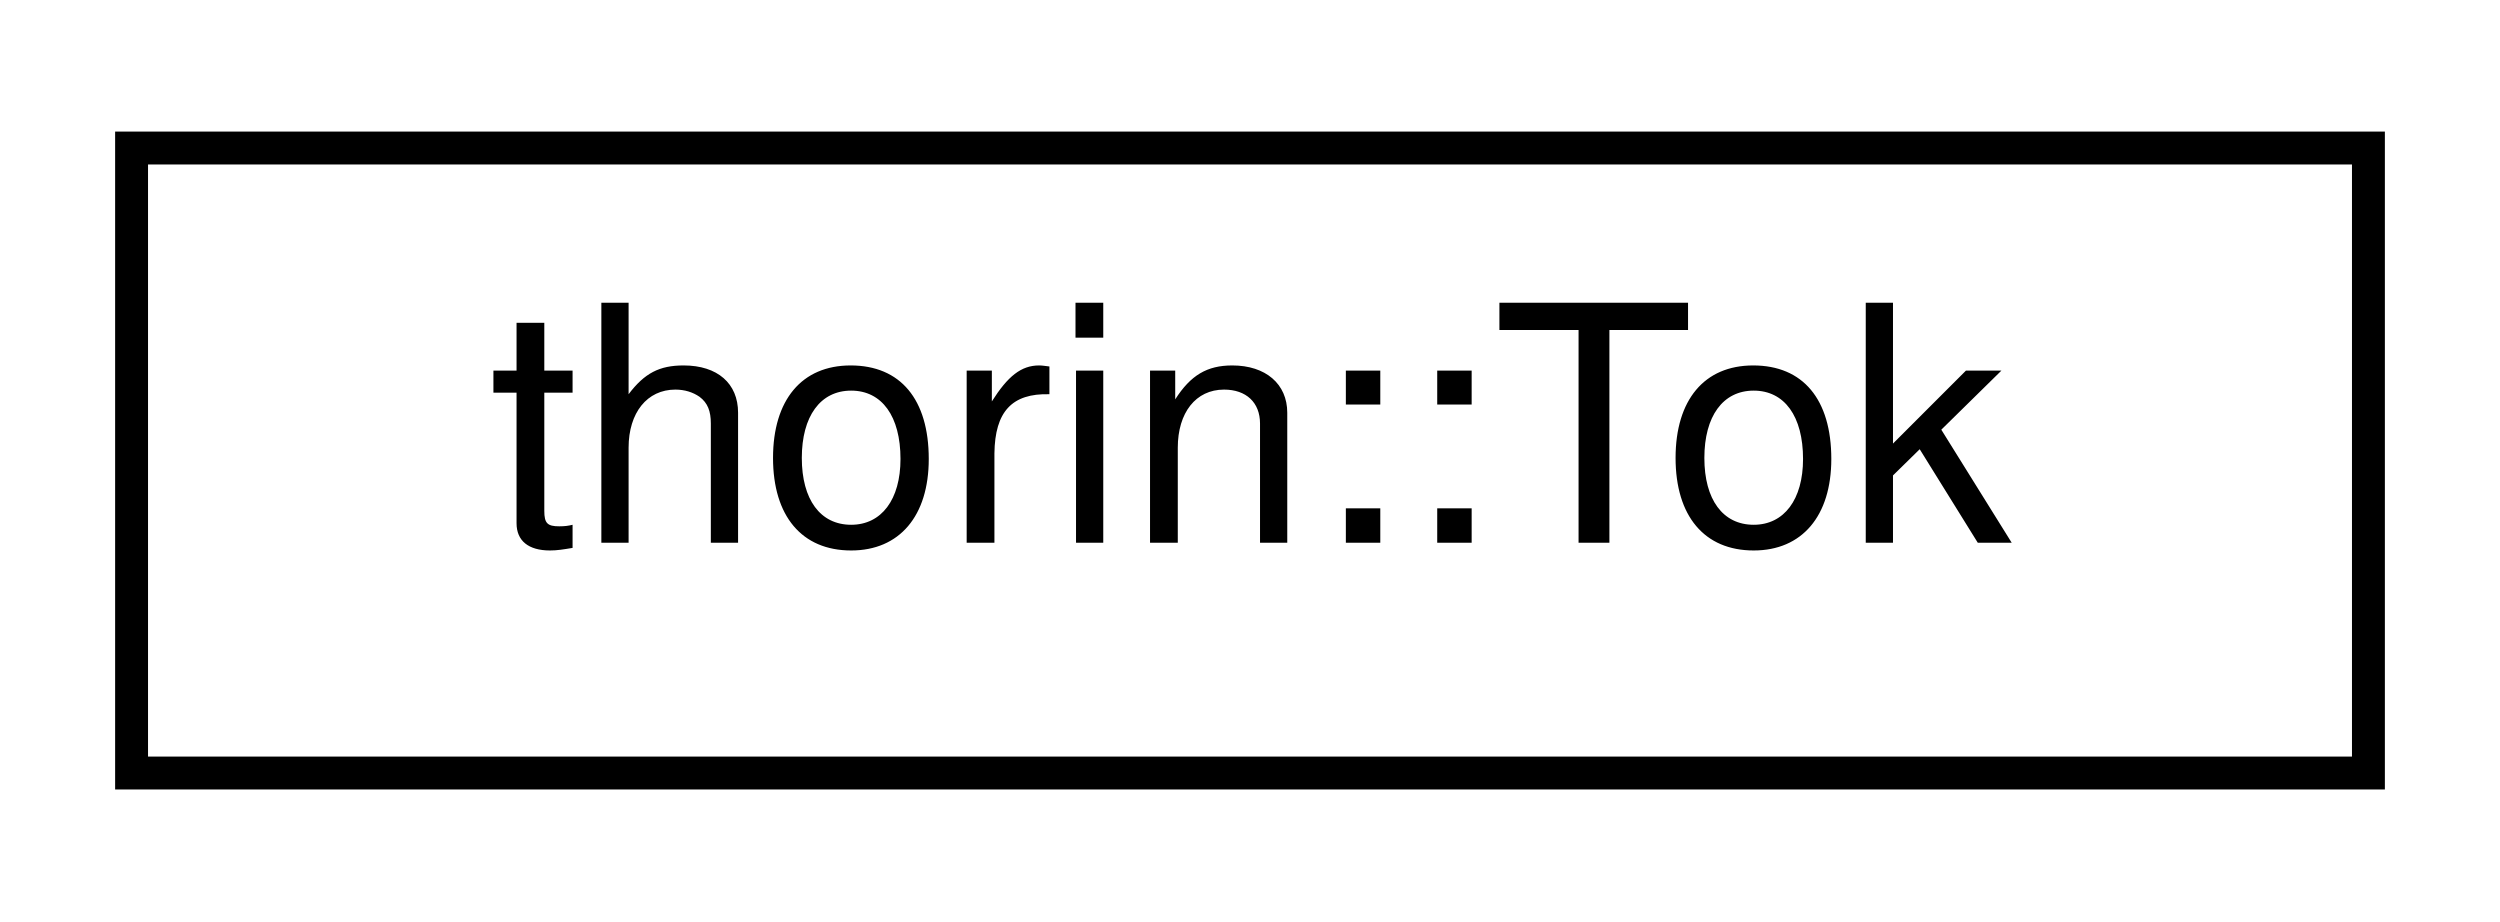
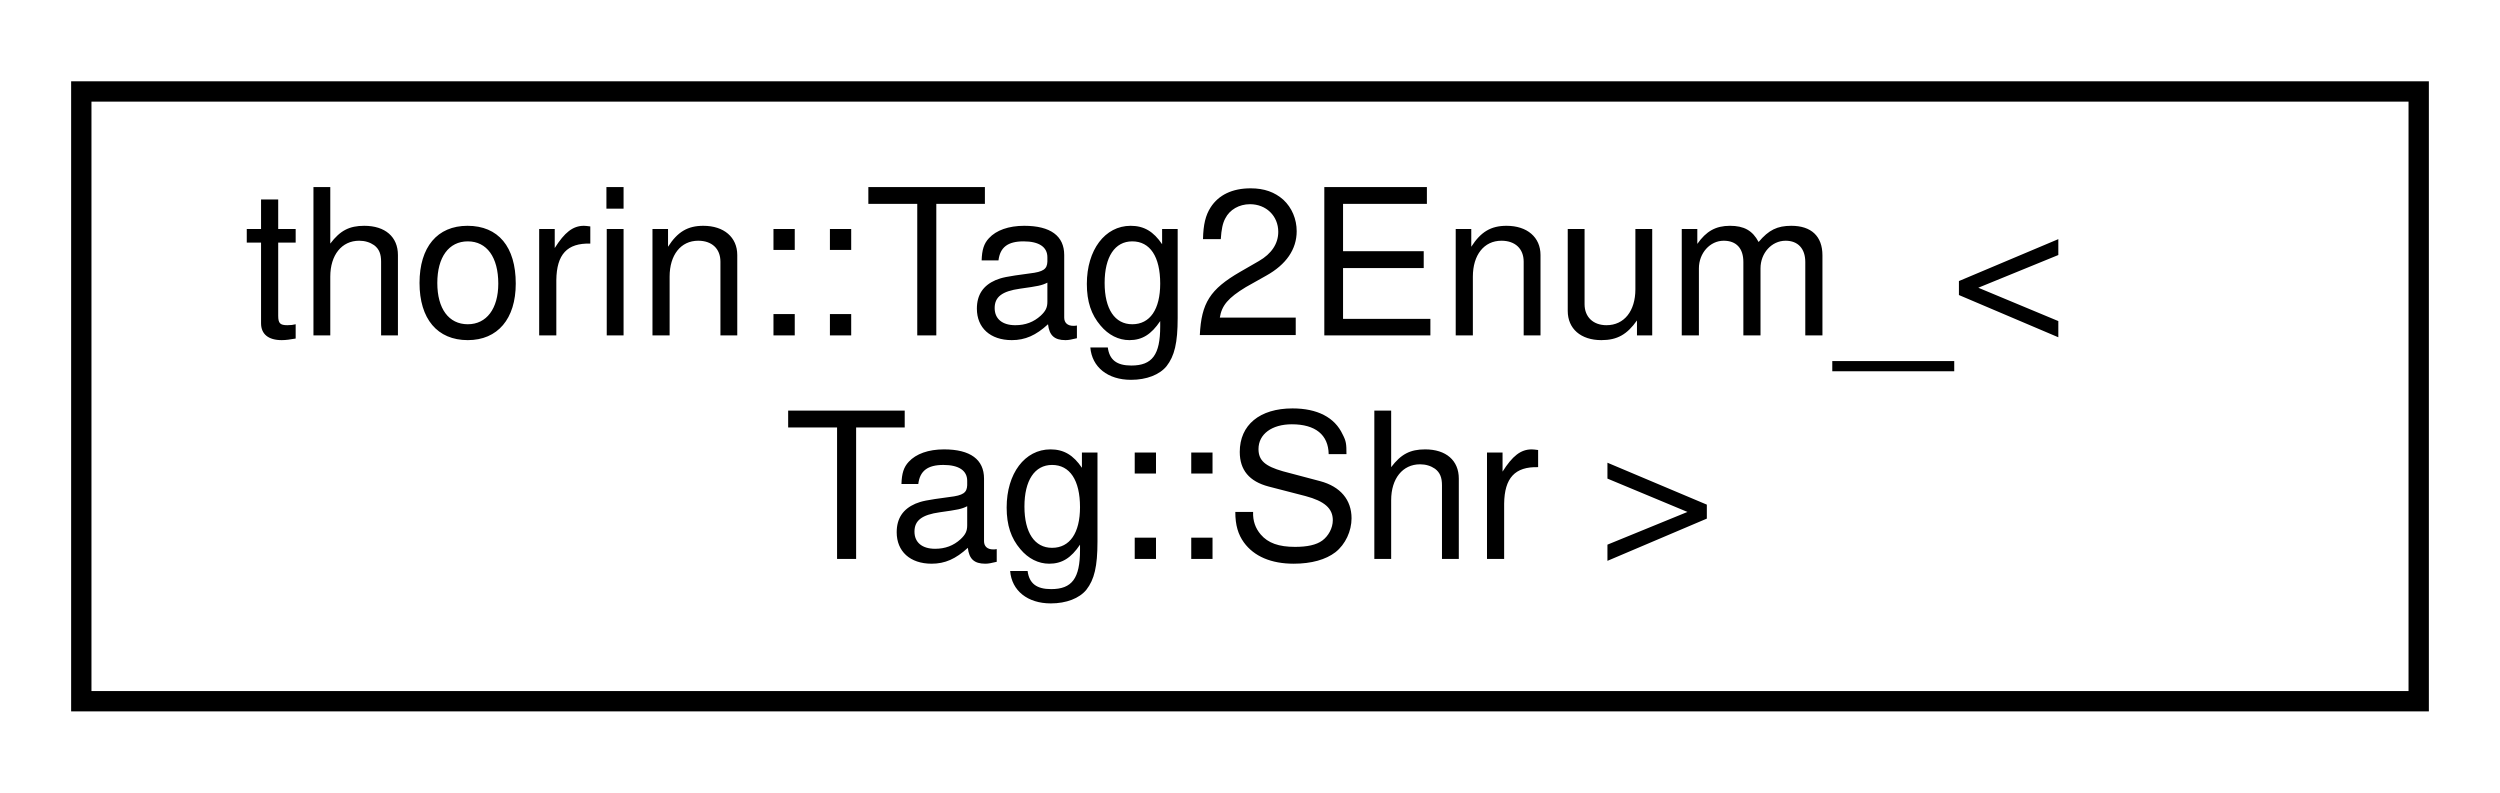
- <svg xmlns="http://www.w3.org/2000/svg" xmlns:xlink="http://www.w3.org/1999/xlink" width="76pt" height="28pt" viewBox="0.00 0.00 76.00 28.00">
-   <g id="graph0" class="graph" transform="scale(1 1) rotate(0) translate(4 24)">
+ <svg xmlns="http://www.w3.org/2000/svg" xmlns:xlink="http://www.w3.org/1999/xlink" width="123pt" height="39pt" viewBox="0.00 0.00 123.00 39.00">
+   <g id="graph0" class="graph" transform="scale(1 1) rotate(0) translate(4 35)">
    <g id="node1" class="node">
      <g id="a_node1">
-         <a xlink:href="classthorin_1_1Tok.html" target="_top" xlink:title=" ">
-           <polygon fill="none" stroke="black" points="0,-0.5 0,-19.5 68,-19.5 68,-0.5 0,-0.5" />
-           <text text-anchor="middle" x="34" y="-7.5" font-family="Helvetica,sans-Serif" font-size="10.00">thorin::Tok</text>
+         <a xlink:href="namespacethorin.html#structthorin_1_1Tag2Enum___3_01Tag_1_1Shr_01_4" target="_top" xlink:title=" ">
+           <polygon fill="none" stroke="black" points="0,-0.5 0,-30.5 115,-30.5 115,-0.5 0,-0.5" />
+           <text text-anchor="start" x="8" y="-18.5" font-family="Helvetica,sans-Serif" font-size="10.00">thorin::Tag2Enum_&lt;</text>
+           <text text-anchor="middle" x="57.5" y="-7.5" font-family="Helvetica,sans-Serif" font-size="10.00"> Tag::Shr &gt;</text>
        </a>
      </g>
    </g>
  </g>
</svg>
